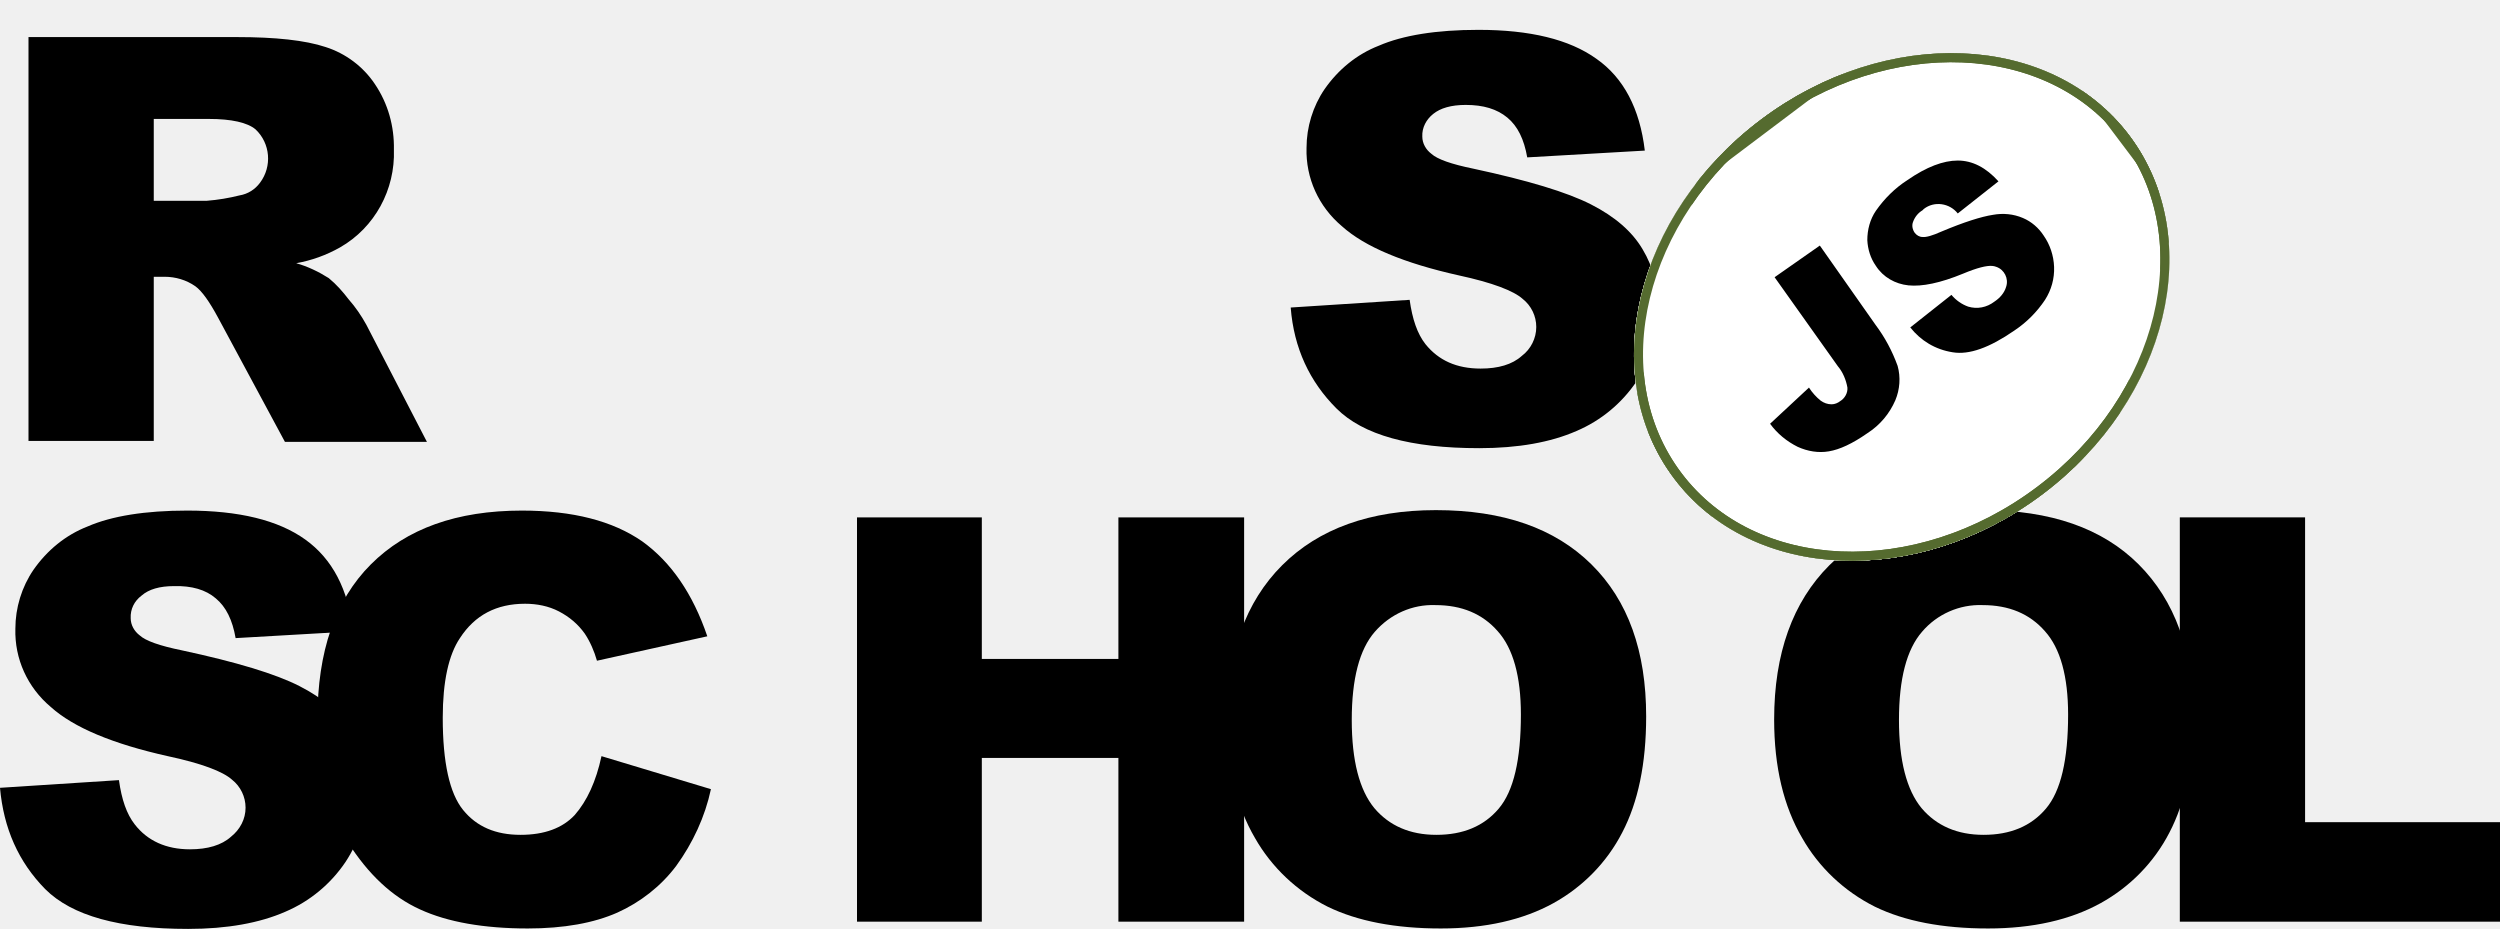
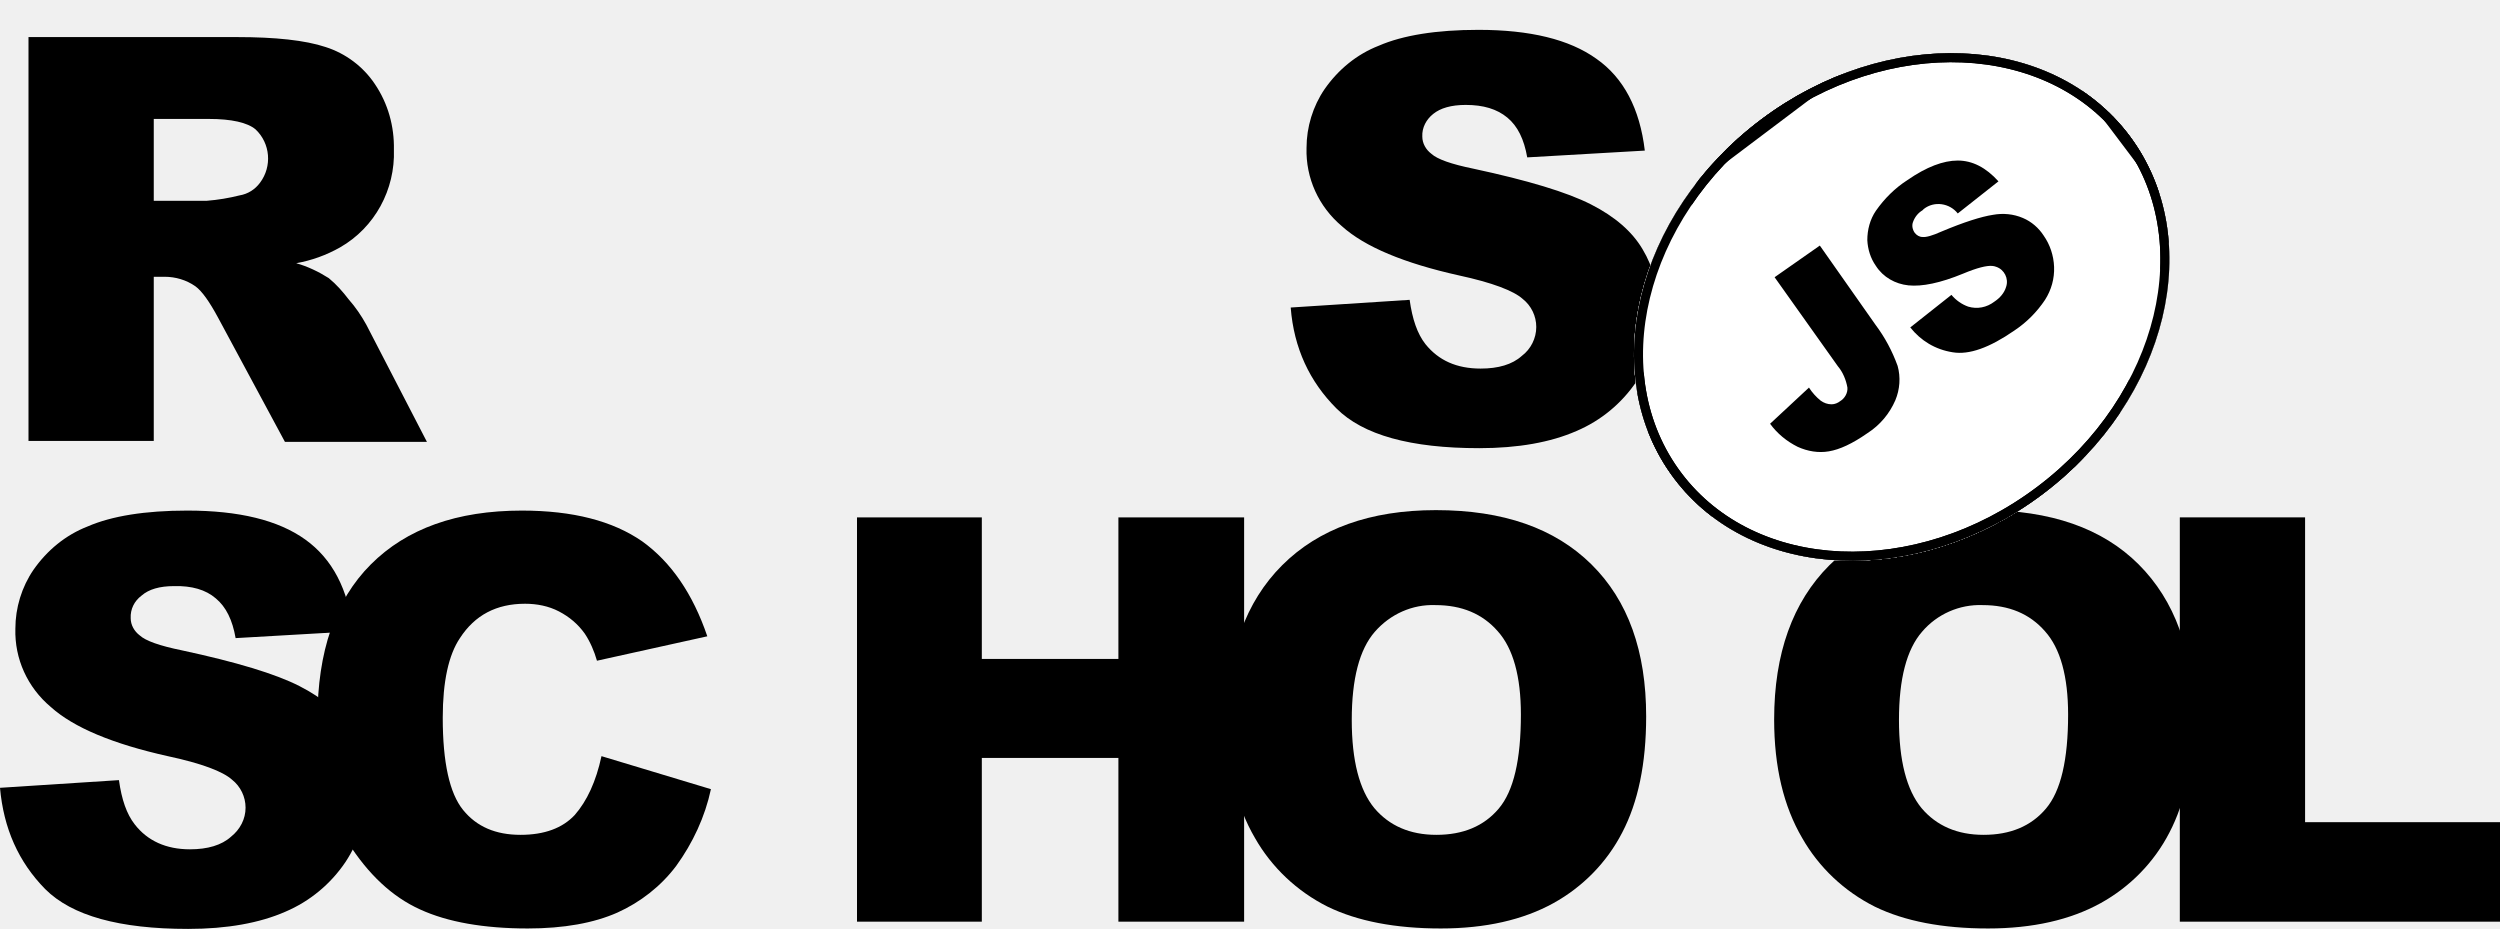
<svg xmlns="http://www.w3.org/2000/svg" xmlns:xlink="http://www.w3.org/1999/xlink" id="Layer_1" viewBox="0 0 552.8 205.3">
-   <style>.st0{fill:#fff}.st5,.st7{fill:#fff;stroke:#556b2f;stroke-width:4;stroke-miterlimit:10}.st7{fill:none}</style>
+   <style>.st0{fill:#fff}.st5,.st7{fill:#fff;stroke:#000;stroke-width:4;stroke-miterlimit:10}.st7{fill:none}</style>
  <path d="m285.4 68 26.3-1.7c.6 4.3 1.7 7.5 3.5 9.8 2.9 3.6 6.9 5.4 12.2 5.4 3.9 0 7-.9 9.1-2.8 2-1.5 3.2-3.9 3.2-6.4 0-2.4-1.1-4.7-3-6.2-2-1.8-6.7-3.6-14.1-5.2-12.1-2.7-20.8-6.3-25.9-10.9-5.1-4.3-8-10.6-7.8-17.3 0-4.6 1.4-9.2 4-13 3-4.3 7.1-7.7 12-9.6 5.3-2.3 12.7-3.5 22-3.5 11.4 0 20.1 2.1 26.1 6.4 6 4.2 9.6 11 10.7 20.3l-26 1.5c-.7-4-2.1-6.9-4.4-8.8s-5.3-2.8-9.2-2.8c-3.2 0-5.6.7-7.2 2-1.5 1.2-2.5 3-2.4 5 0 1.5.8 2.9 2 3.8 1.3 1.2 4.4 2.3 9.3 3.3 12.1 2.6 20.7 5.2 26 7.9 5.3 2.7 9.1 6 11.4 9.9 2.4 4 3.6 8.6 3.5 13.3 0 5.6-1.6 11.2-4.8 15.9-3.3 4.9-7.9 8.7-13.3 11-5.7 2.5-12.9 3.8-21.5 3.8-15.2 0-25.7-2.9-31.6-8.8S286.1 77 285.4 68zM6.3 97.6V8.2h46.1c8.5 0 15.1.7 19.6 2.2 4.4 1.4 8.3 4.3 10.9 8.2 2.9 4.3 4.3 9.3 4.2 14.5.3 8.8-4.2 17.2-11.9 21.6-3 1.7-6.3 2.9-9.7 3.5 2.5.7 5 1.9 7.2 3.3 1.7 1.4 3.1 3 4.4 4.7 1.5 1.7 2.8 3.6 3.9 5.6l13.4 25.9H63L48.2 70.2c-1.9-3.5-3.5-5.8-5-6.9-2-1.4-4.4-2.1-6.8-2.1H34v36.3H6.3zM34 44.4h11.7c2.5-.2 4.9-.6 7.3-1.2 1.8-.3 3.4-1.3 4.5-2.8 2.7-3.6 2.3-8.7-1-11.8-1.8-1.5-5.3-2.3-10.3-2.3H34v18.1zM0 174.2l26.3-1.7c.6 4.3 1.7 7.5 3.5 9.8 2.8 3.6 6.9 5.5 12.2 5.5 3.9 0 7-.9 9.1-2.8 2-1.6 3.2-3.9 3.2-6.4 0-2.4-1.1-4.7-3-6.2-2-1.8-6.7-3.6-14.2-5.2-12.1-2.7-20.8-6.3-25.9-10.9-5.1-4.3-8-10.6-7.8-17.3 0-4.6 1.4-9.2 4-13 3-4.3 7.1-7.7 12-9.6 5.3-2.3 12.7-3.5 22-3.5 11.4 0 20.1 2.1 26.1 6.4s9.5 11 10.6 20.3l-26 1.5c-.7-4-2.1-6.9-4.4-8.8-2.2-1.9-5.3-2.8-9.2-2.7-3.2 0-5.6.7-7.2 2.1-1.6 1.2-2.5 3-2.4 5 0 1.5.8 2.9 2 3.8 1.3 1.2 4.4 2.3 9.3 3.3 12.1 2.6 20.7 5.2 26 7.9 5.3 2.7 9.1 6 11.4 9.9 2.4 4 3.6 8.6 3.6 13.2 0 5.6-1.7 11.1-4.8 15.8-3.3 4.9-7.9 8.7-13.3 11-5.7 2.5-12.9 3.8-21.5 3.8-15.2 0-25.7-2.9-31.6-8.8-5.9-6-9.2-13.4-10-22.4z" />
  <path d="m133 167.2 24.2 7.3c-1.3 6.1-4 11.9-7.7 17-3.4 4.5-7.9 8-13 10.3-5.2 2.3-11.8 3.5-19.8 3.5-9.7 0-17.7-1.4-23.8-4.2-6.2-2.8-11.5-7.8-16-14.9-4.5-7.1-6.7-16.2-6.7-27.3 0-14.8 3.9-26.2 11.8-34.1s19-11.9 33.4-11.9c11.3 0 20.1 2.3 26.6 6.8 6.4 4.6 11.2 11.6 14.4 21l-24.4 5.4c-.6-2.1-1.5-4.2-2.7-6-1.5-2.1-3.4-3.7-5.7-4.9-2.3-1.2-4.9-1.7-7.5-1.7-6.3 0-11.1 2.5-14.4 7.6-2.5 3.7-3.8 9.6-3.8 17.6 0 9.9 1.5 16.7 4.5 20.4 3 3.7 7.2 5.5 12.7 5.5 5.3 0 9.3-1.5 12-4.4 2.7-3.1 4.7-7.4 5.9-13zm56.5-52.8h27.6v31.3h30.2v-31.3h27.8v89.4h-27.8v-36.2h-30.2v36.2h-27.6v-89.4z" />
  <path d="M271.3 159.1c0-14.6 4.1-26 12.2-34.1 8.1-8.1 19.5-12.2 34-12.2 14.9 0 26.3 4 34.4 12S364 144 364 158.4c0 10.5-1.8 19-5.3 25.7-3.4 6.6-8.7 12-15.2 15.6-6.7 3.7-15 5.6-24.9 5.6-10.1 0-18.4-1.6-25-4.8-6.8-3.4-12.4-8.7-16.1-15.2-4.1-7-6.2-15.7-6.2-26.2zm27.6.1c0 9 1.7 15.5 5 19.5 3.3 3.9 7.9 5.9 13.7 5.9 5.9 0 10.5-1.9 13.8-5.8s4.9-10.8 4.9-20.8c0-8.4-1.7-14.6-5.1-18.4-3.4-3.9-8-5.8-13.8-5.8-5.1-.2-10 2-13.4 5.9-3.4 3.9-5.1 10.4-5.1 19.5zm93.4-.1c0-14.6 4.1-26 12.2-34.1 8.1-8.1 19.5-12.2 34-12.2 14.9 0 26.4 4 34.4 12S485 144 485 158.4c0 10.5-1.8 19-5.3 25.7-3.4 6.6-8.7 12-15.2 15.6-6.7 3.7-15 5.6-24.9 5.6-10.1 0-18.4-1.6-25-4.8-6.8-3.4-12.4-8.7-16.1-15.2-4.1-7-6.2-15.7-6.2-26.2zm27.6.1c0 9 1.7 15.5 5 19.5 3.3 3.9 7.9 5.9 13.7 5.9 5.9 0 10.5-1.9 13.8-5.8 3.3-3.9 4.9-10.8 4.9-20.8 0-8.4-1.7-14.6-5.1-18.4-3.4-3.9-8-5.8-13.8-5.8-5.1-.2-10.1 2-13.4 5.9-3.4 3.9-5.1 10.4-5.1 19.5z" />
  <path d="M482.1 114.4h27.6v67.4h43.1v22H482v-89.4z" />
  <ellipse transform="rotate(-37.001 420.46 67.88)" class="st0" cx="420.5" cy="67.9" rx="63" ry="51.8" />
  <defs>
    <ellipse id="SVGID_1_" transform="rotate(-37.001 420.46 67.88)" cx="420.5" cy="67.9" rx="63" ry="51.8" />
  </defs>
  <clipPath id="SVGID_2_">
    <use xlink:href="#SVGID_1_" overflow="visible" />
  </clipPath>
  <g style="clip-path:url(#SVGID_2_)">
    <path transform="rotate(-37.001 420.82 68.353)" class="st0" d="M330.9-14.2h179.8v165.1H330.9z" />
    <g id="Layer_2_1_">
      <defs>
        <path id="SVGID_3_" transform="rotate(-37.001 420.82 68.353)" d="M330.9-14.2h179.8v165.1H330.9z" />
      </defs>
      <clipPath id="SVGID_4_">
        <use xlink:href="#SVGID_3_" overflow="visible" />
      </clipPath>
      <g id="Layer_1-2" style="clip-path:url(#SVGID_4_)">
        <ellipse transform="rotate(-37.001 420.46 67.88)" class="st0" cx="420.5" cy="67.9" rx="63" ry="51.8" />
        <defs>
          <ellipse id="SVGID_5_" transform="rotate(-37.001 420.46 67.88)" cx="420.5" cy="67.9" rx="63" ry="51.8" />
        </defs>
        <clipPath id="SVGID_6_">
          <use xlink:href="#SVGID_5_" overflow="visible" />
        </clipPath>
        <g style="clip-path:url(#SVGID_6_)">
          <path transform="rotate(-37 420.799 68.802)" class="st0" d="M357.8 17h125.9v103.7H357.8z" />
          <defs>
            <path id="SVGID_7_" transform="rotate(-37 420.799 68.802)" d="M357.8 17h125.9v103.7H357.8z" />
          </defs>
          <clipPath id="SVGID_8_">
            <use xlink:href="#SVGID_7_" overflow="visible" />
          </clipPath>
          <ellipse transform="rotate(-37.001 420.46 67.88)" class="st5" cx="420.5" cy="67.9" rx="63" ry="51.8" style="clip-path:url(#SVGID_8_)" />
-           <path transform="rotate(-37 420.799 68.802)" d="M357.8 17h125.9v103.7H357.8z" style="fill:none;stroke:#556b2f;stroke-width:4;stroke-miterlimit:10;clip-path:url(#SVGID_8_)" />
+           <path transform="rotate(-37 420.799 68.802)" d="M357.8 17h125.9v103.7H357.8z" style="fill:none;stroke:#000;stroke-width:4;stroke-miterlimit:10;clip-path:url(#SVGID_8_)" />
          <ellipse transform="rotate(-37.001 420.46 67.88)" class="st7" cx="420.5" cy="67.9" rx="63" ry="51.8" />
          <path transform="rotate(-37 420.799 68.802)" class="st0" d="M357.8 17h125.9v103.7H357.8z" />
          <defs>
            <path id="SVGID_9_" transform="rotate(-37 420.799 68.802)" d="M357.8 17h125.9v103.7H357.8z" />
          </defs>
          <clipPath id="SVGID_10_">
            <use xlink:href="#SVGID_9_" overflow="visible" />
          </clipPath>
          <ellipse transform="rotate(-37.001 420.46 67.88)" class="st5" cx="420.5" cy="67.9" rx="63" ry="51.8" style="clip-path:url(#SVGID_10_)" />
-           <path transform="rotate(-37 420.799 68.802)" d="M357.8 17h125.9v103.7H357.8z" style="fill:none;stroke:#556b2f;stroke-width:4;stroke-miterlimit:10;clip-path:url(#SVGID_10_)" />
+           <path transform="rotate(-37 420.799 68.802)" d="M357.8 17h125.9v103.7H357.8z" style="fill:none;stroke:#000;stroke-width:4;stroke-miterlimit:10;clip-path:url(#SVGID_10_)" />
          <path transform="rotate(-37.001 420.82 68.353)" class="st7" d="M330.9-14.2h179.8v165.1H330.9z" />
        </g>
        <ellipse transform="rotate(-37.001 420.46 67.88)" class="st7" cx="420.5" cy="67.9" rx="63" ry="51.8" />
        <path d="m392.4 61.3 10-7 12.3 17.5c2.1 2.8 3.7 5.8 4.9 9.1.7 2.5.5 5.2-.5 7.6-1.3 3-3.4 5.5-6.2 7.3-3.3 2.3-6.1 3.6-8.5 4-2.3.4-4.7 0-6.9-1-2.4-1.2-4.5-2.9-6.1-5.1l8.6-8c.7 1.1 1.6 2.1 2.6 2.9.7.5 1.5.8 2.4.8.7 0 1.4-.3 1.9-.7 1-.6 1.7-1.8 1.6-3-.3-1.7-1-3.4-2.1-4.7l-14-19.7zm30 11.1 9.1-7.2c1 1.2 2.3 2.1 3.7 2.6 2 .6 4.1.2 5.8-1.1 1.2-.8 2.2-1.9 2.6-3.3.6-1.8-.4-3.8-2.2-4.4-.3-.1-.6-.2-.9-.2-1.2-.1-3.3.4-6.4 1.7-5.1 2.1-9.1 2.9-12.1 2.6-2.9-.3-5.6-1.8-7.2-4.3-1.2-1.7-1.8-3.7-1.9-5.7 0-2.3.6-4.6 1.9-6.5 1.9-2.7 4.2-5 7-6.8 4.2-2.9 7.9-4.3 11.1-4.3 3.2 0 6.2 1.5 9 4.6l-9 7.1c-1.8-2.3-5.2-2.8-7.5-1l-.3.3c-1 .6-1.7 1.5-2.1 2.6-.3.8-.1 1.7.4 2.4.4.5 1 .9 1.7.9.8.1 2.2-.3 4.2-1.2 5-2.1 8.8-3.3 11.4-3.7 2.2-.4 4.5-.2 6.6.7 1.9.8 3.5 2.2 4.6 3.9 1.4 2 2.2 4.4 2.3 6.9.1 2.6-.6 5.1-2 7.3-1.8 2.7-4.1 5-6.8 6.8-5.5 3.8-10 5.4-13.6 4.8-3.9-.6-7.1-2.6-9.4-5.5z" />
      </g>
    </g>
  </g>
</svg>
